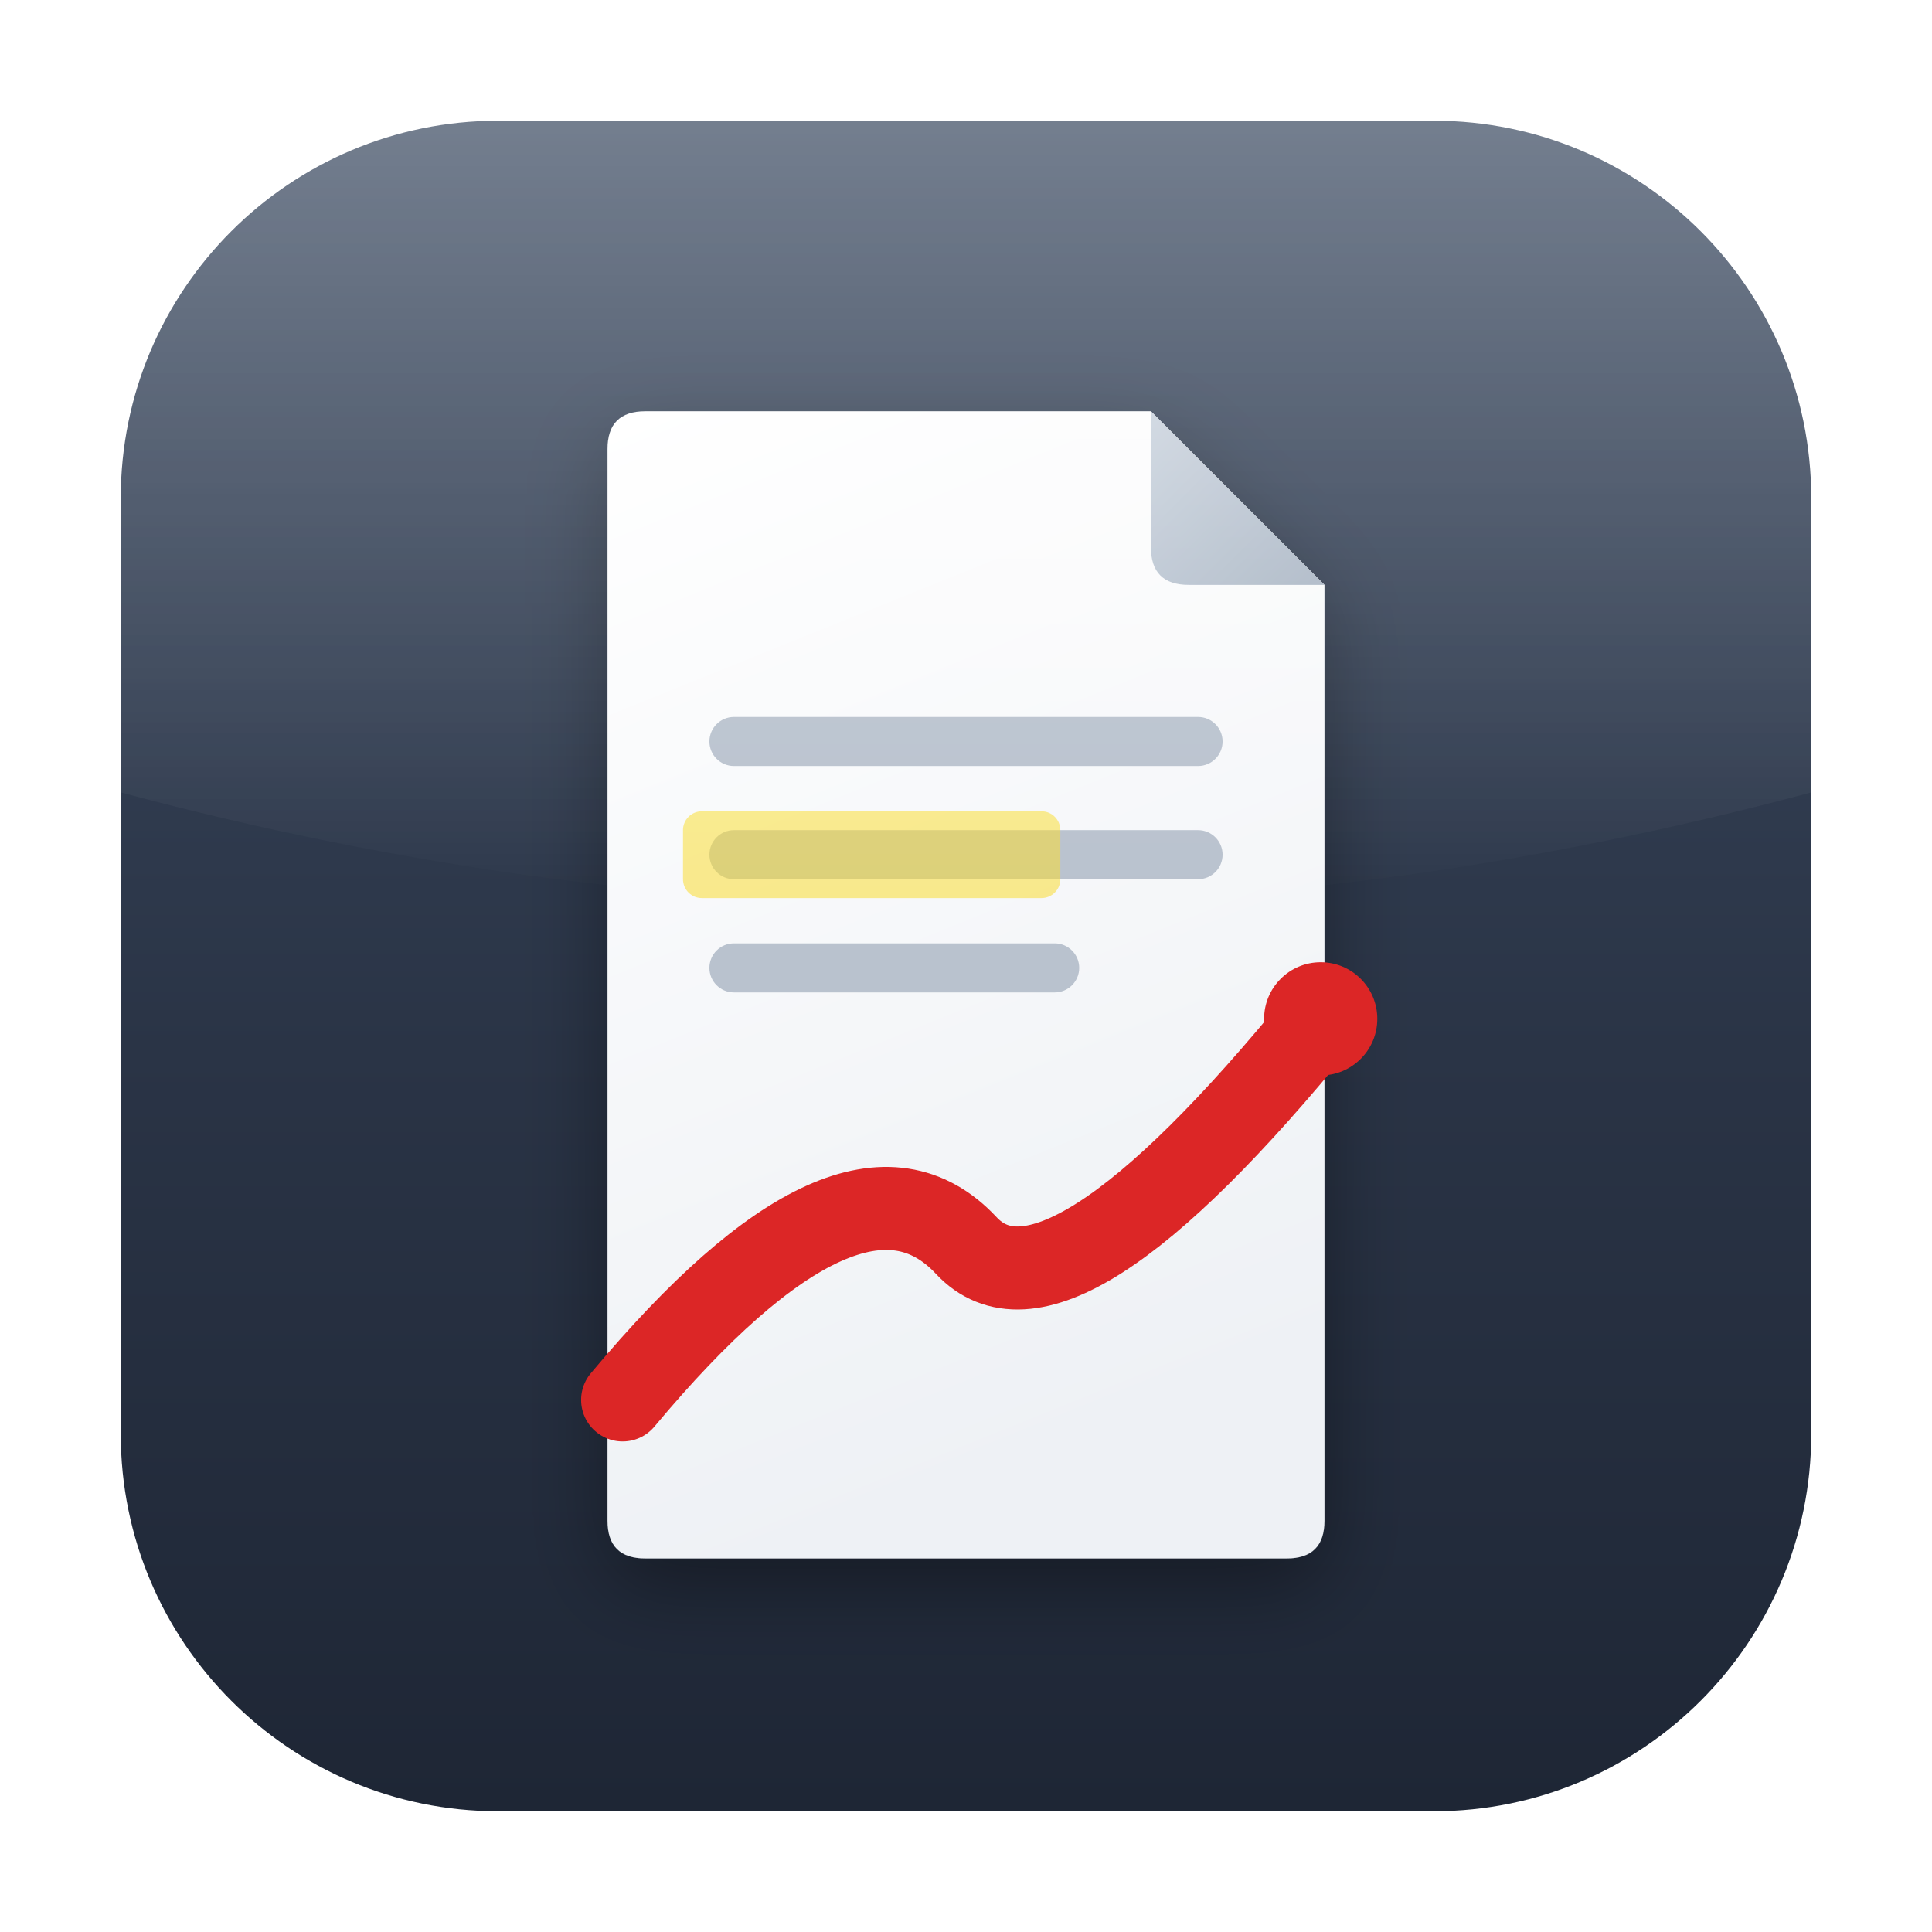
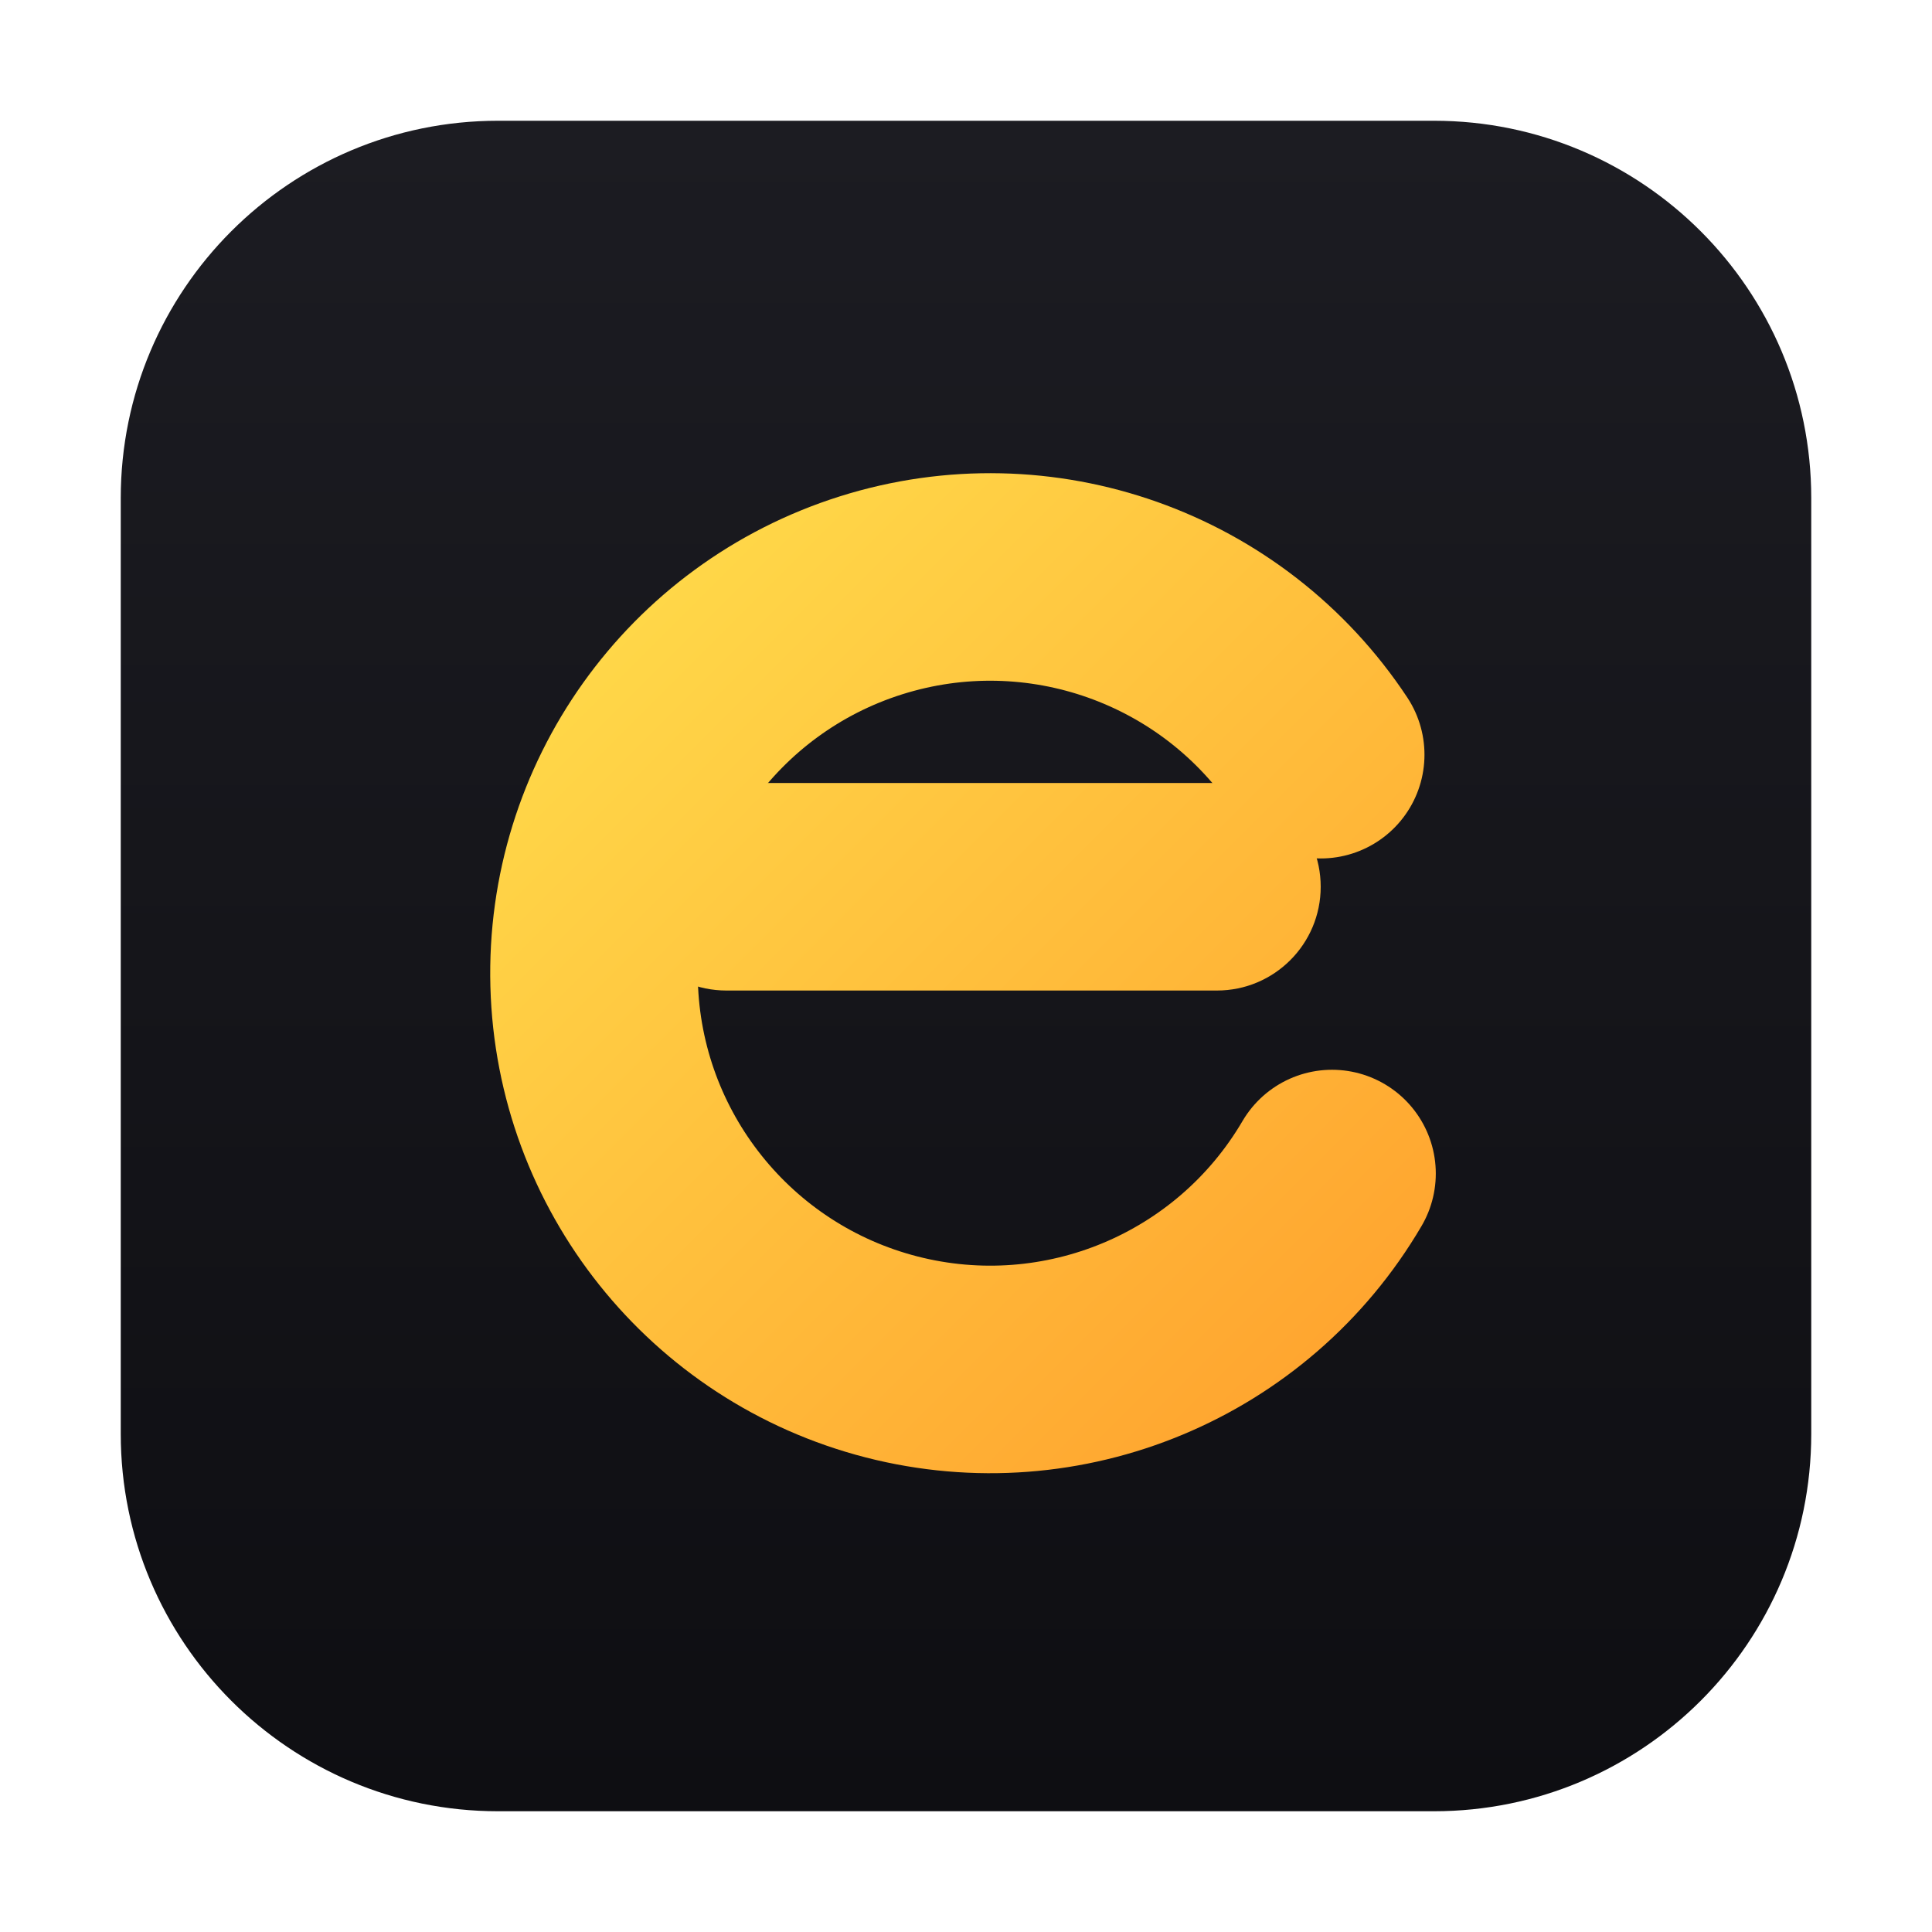
<svg xmlns="http://www.w3.org/2000/svg" viewBox="0 0 1024 1024">
  <defs>
    <linearGradient id="bg" x1="0" y1="0" x2="0" y2="1">
-       <stop offset="0" stop-color="#3d4c63" />
-       <stop offset="0.55" stop-color="#2a3446" />
-       <stop offset="1" stop-color="#1e2635" />
+       <stop offset="0" stop-color="#1c1c22" />
+       <stop offset="1" stop-color="#0e0e12" />
    </linearGradient>
-     <linearGradient id="page" x1="0" y1="0" x2="0.25" y2="1">
-       <stop offset="0" stop-color="#ffffff" />
-       <stop offset="1" stop-color="#eef1f5" />
+     <linearGradient id="mark" x1="256" y1="256" x2="768" y2="768" gradientUnits="userSpaceOnUse">
+       <stop offset="0" stop-color="#ffe14d" />
+       <stop offset="1" stop-color="#ff9e2c" />
    </linearGradient>
-     <linearGradient id="fold" x1="0" y1="0" x2="1" y2="1">
-       <stop offset="0" stop-color="#c9d2dd" />
-       <stop offset="1" stop-color="#aab6c4" />
-     </linearGradient>
-     <linearGradient id="gloss" x1="0" y1="0" x2="0" y2="1">
-       <stop offset="0" stop-color="#ffffff" stop-opacity="0.28" />
-       <stop offset="1" stop-color="#ffffff" stop-opacity="0" />
-     </linearGradient>
-     <filter id="pageshadow" x="-20%" y="-20%" width="140%" height="140%">
-       <feDropShadow dx="0" dy="14" stdDeviation="22" flood-color="#000000" flood-opacity="0.38" />
-     </filter>
  </defs>
  <rect x="64" y="64" width="896" height="896" rx="200" fill="url(#bg)" />
-   <g filter="url(#pageshadow)">
-     <path d="M 322 218              L 610 218              L 702 310              L 702 806              Q 702 826 682 826              L 342 826              Q 322 826 322 806              L 322 238              Q 322 218 342 218 Z" fill="url(#page)" />
-     <path d="M 610 218 L 702 310 L 630 310 Q 610 310 610 290 Z" fill="url(#fold)" />
-   </g>
-   <g fill="#b9c2ce">
-     <rect x="376" y="380" width="272" height="26" rx="13" />
-     <rect x="376" y="440" width="272" height="26" rx="13" />
-     <rect x="376" y="500" width="196" height="26" rx="13" />
-   </g>
-   <rect x="362" y="430" width="200" height="46" rx="10" fill="#fadc32" opacity="0.55" />
-   <path d="M 330 742 Q 452 596 512 660 Q 560 712 700 540" fill="none" stroke="#dc2626" stroke-width="44" stroke-linecap="round" />
-   <circle cx="700" cy="540" r="30" fill="#dc2626" />
-   <path d="M 64 264 Q 64 64 264 64 L 760 64 Q 960 64 960 264 L 960 420 Q 512 540 64 420 Z" fill="url(#gloss)" />
+   <path d="M 700 400 A 210 210 0 1 0 706 622" fill="none" stroke="url(#mark)" stroke-width="110" stroke-linecap="round" />
+   <rect x="330" y="415" width="370" height="110" rx="55" fill="url(#mark)" />
</svg>
